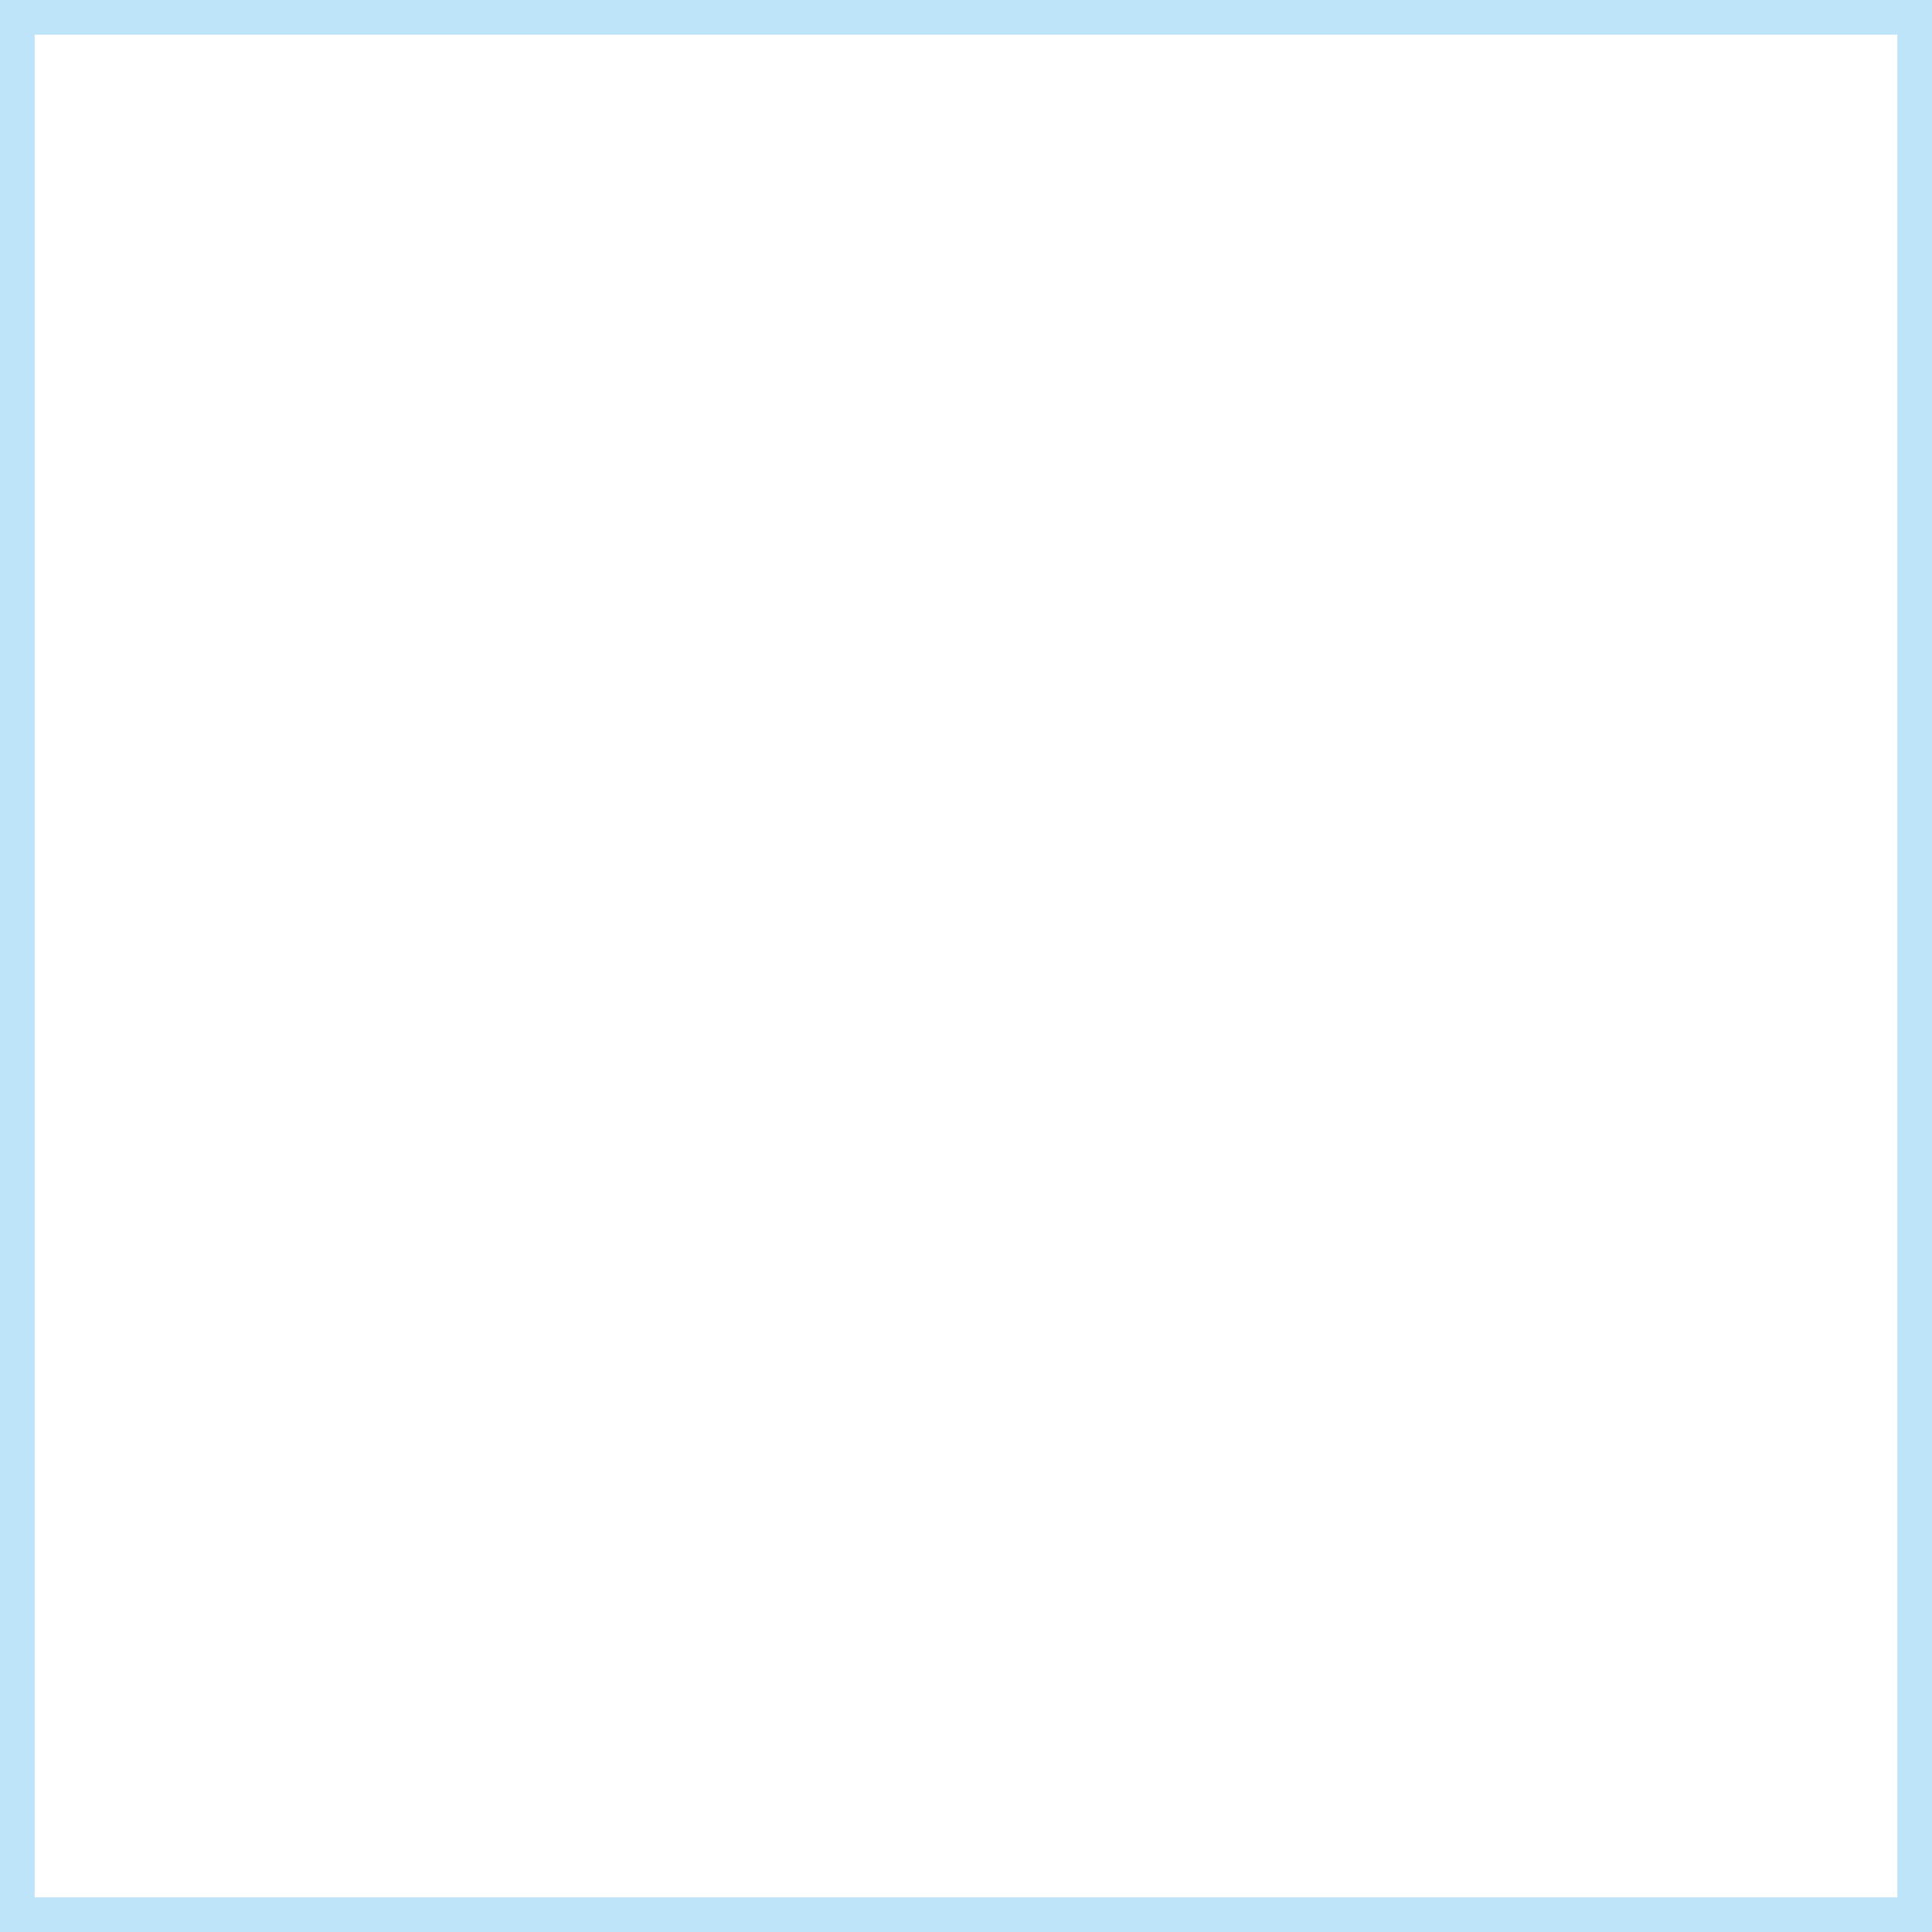
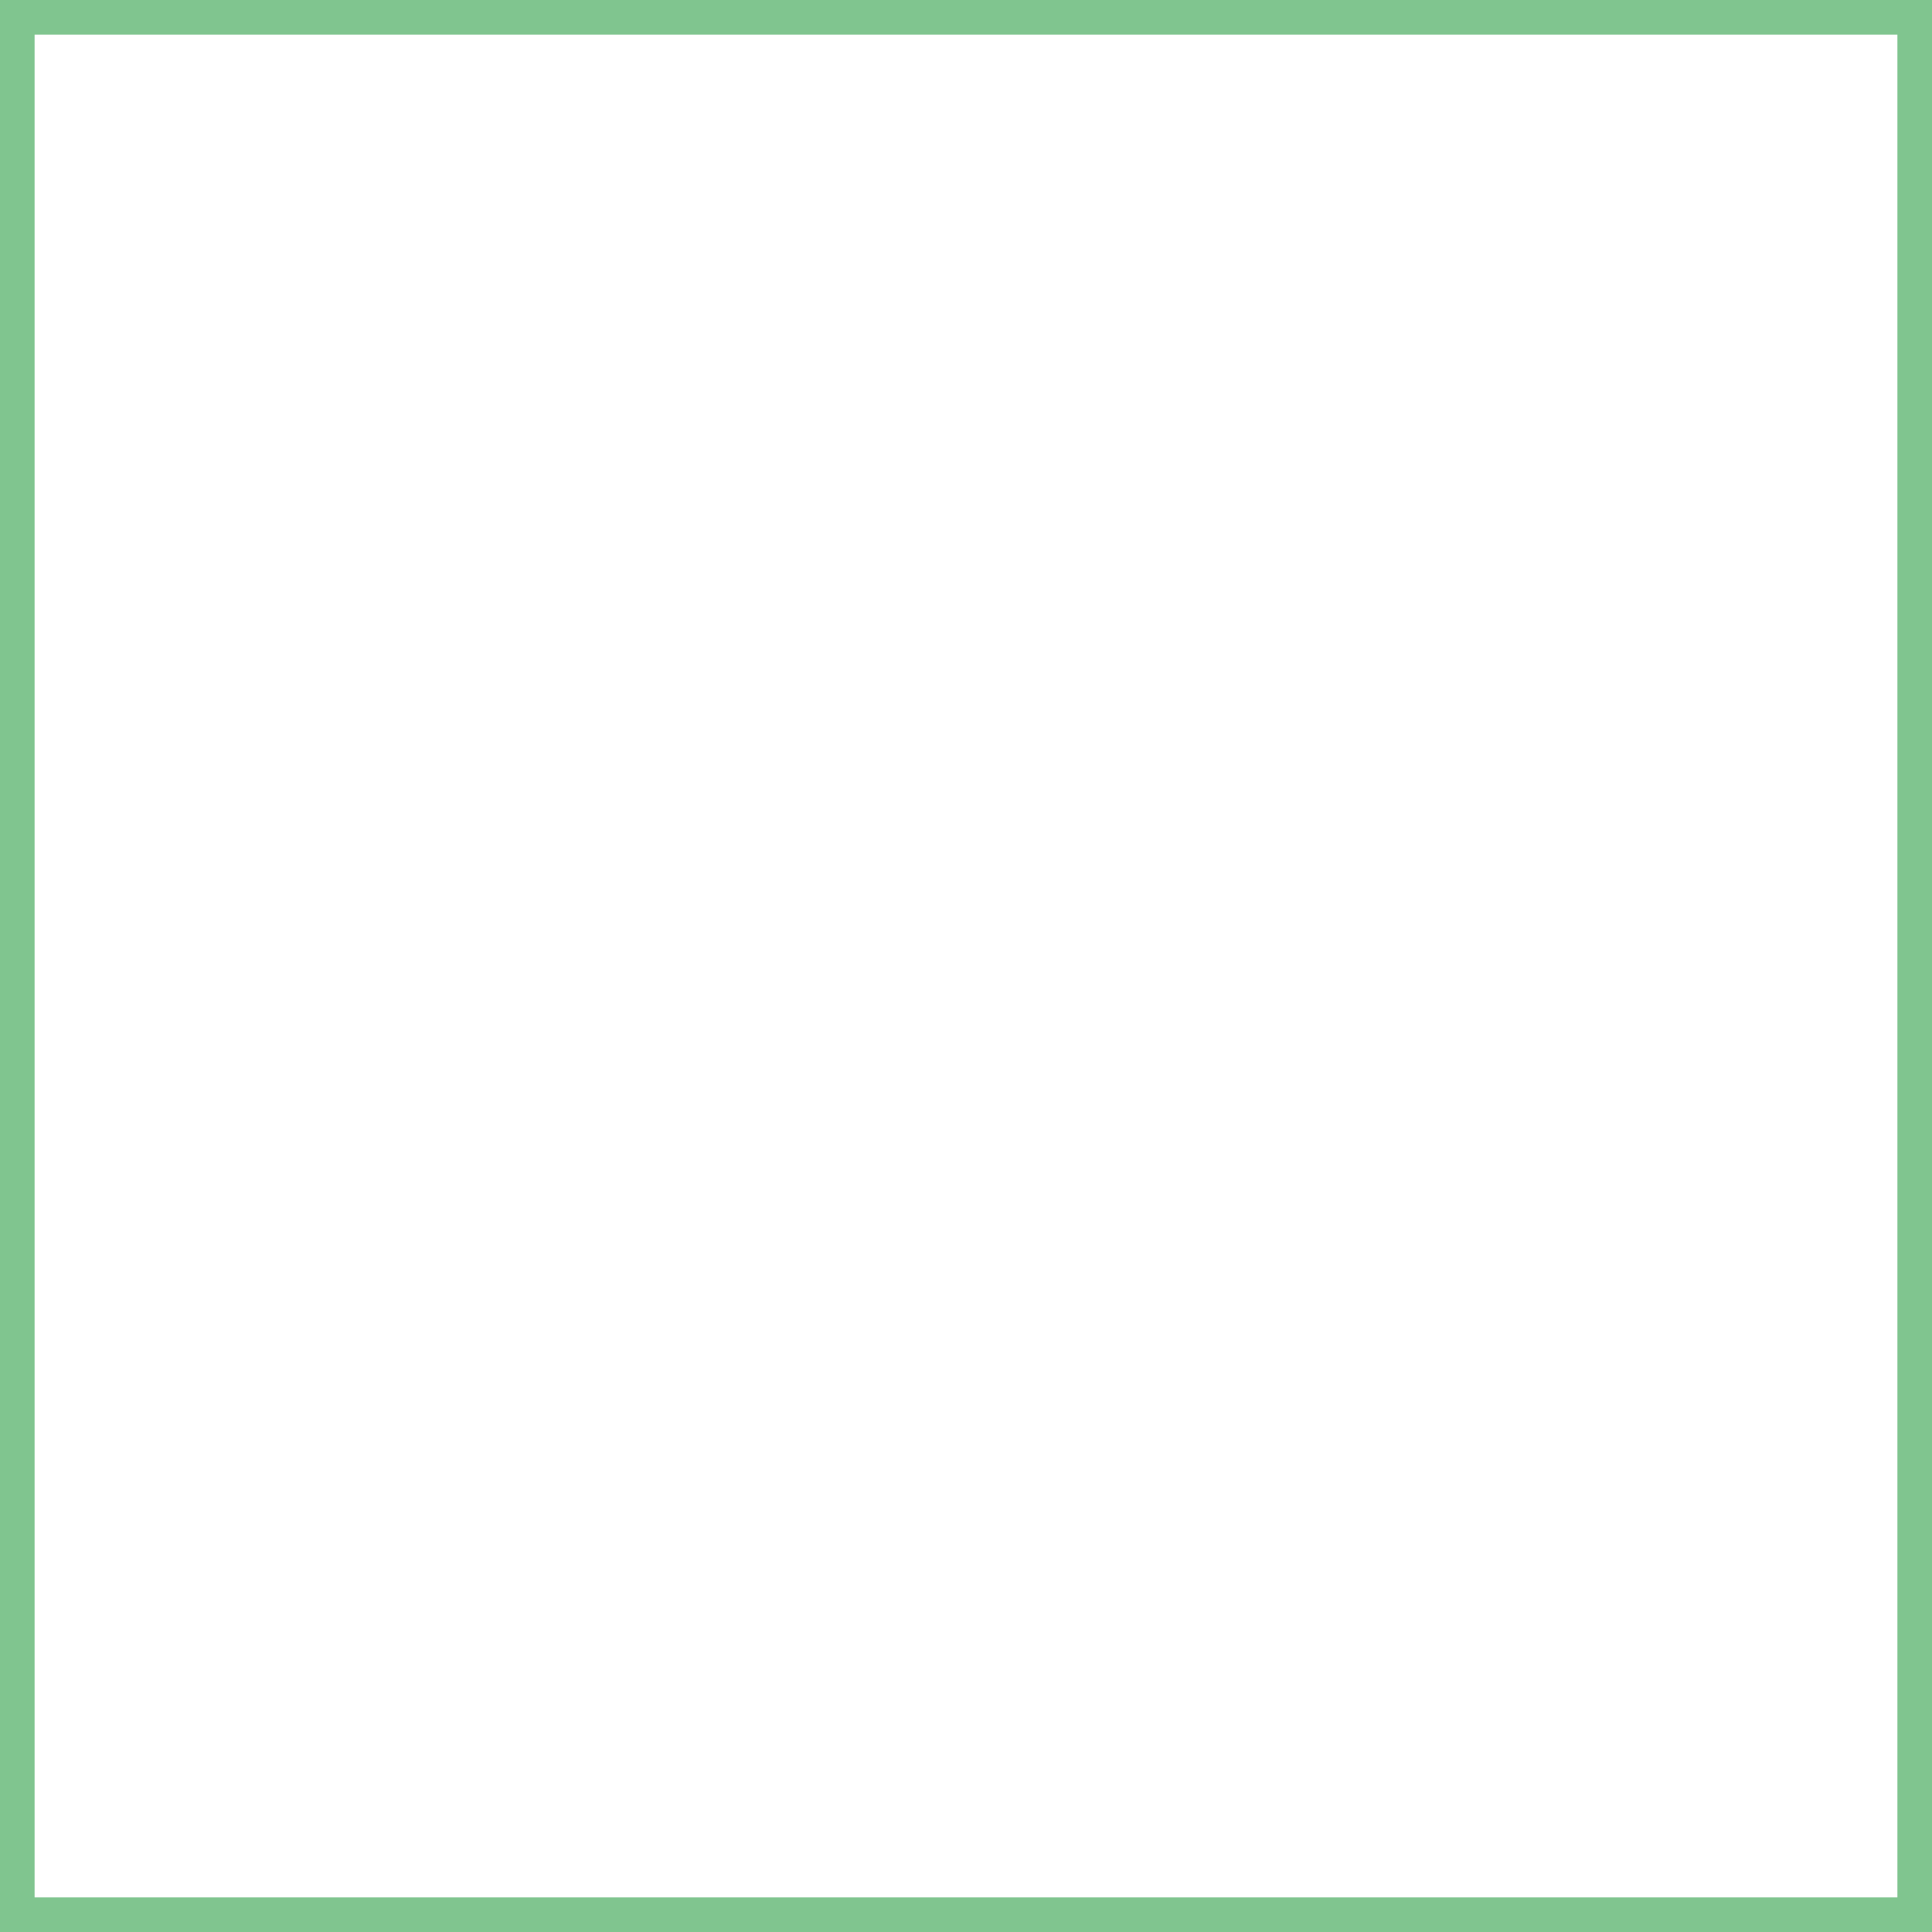
- <svg xmlns="http://www.w3.org/2000/svg" id="_レイヤー_2" data-name="レイヤー_2" viewBox="0 0 55.77 55.77">
+ <svg xmlns="http://www.w3.org/2000/svg" version="1.1" viewBox="0 0 55.8 55.8">
  <defs>
    <style>
      .cls-1 {
        fill: none;
-         stroke: #bde4f9;
+         stroke: #80c58f;
        stroke-miterlimit: 10;
      }
    </style>
  </defs>
-   <g id="_かくれんぼ" data-name="かくれんぼ">
-     <rect class="cls-1" x=".5" y=".5" width="54.77" height="54.77" />
+   <g>
+     <g id="_レイヤー_2">
+       <g id="_かくれんぼ">
+         <rect class="cls-1" x=".5" y=".5" width="54.8" height="54.8" />
+       </g>
+     </g>
  </g>
</svg>
